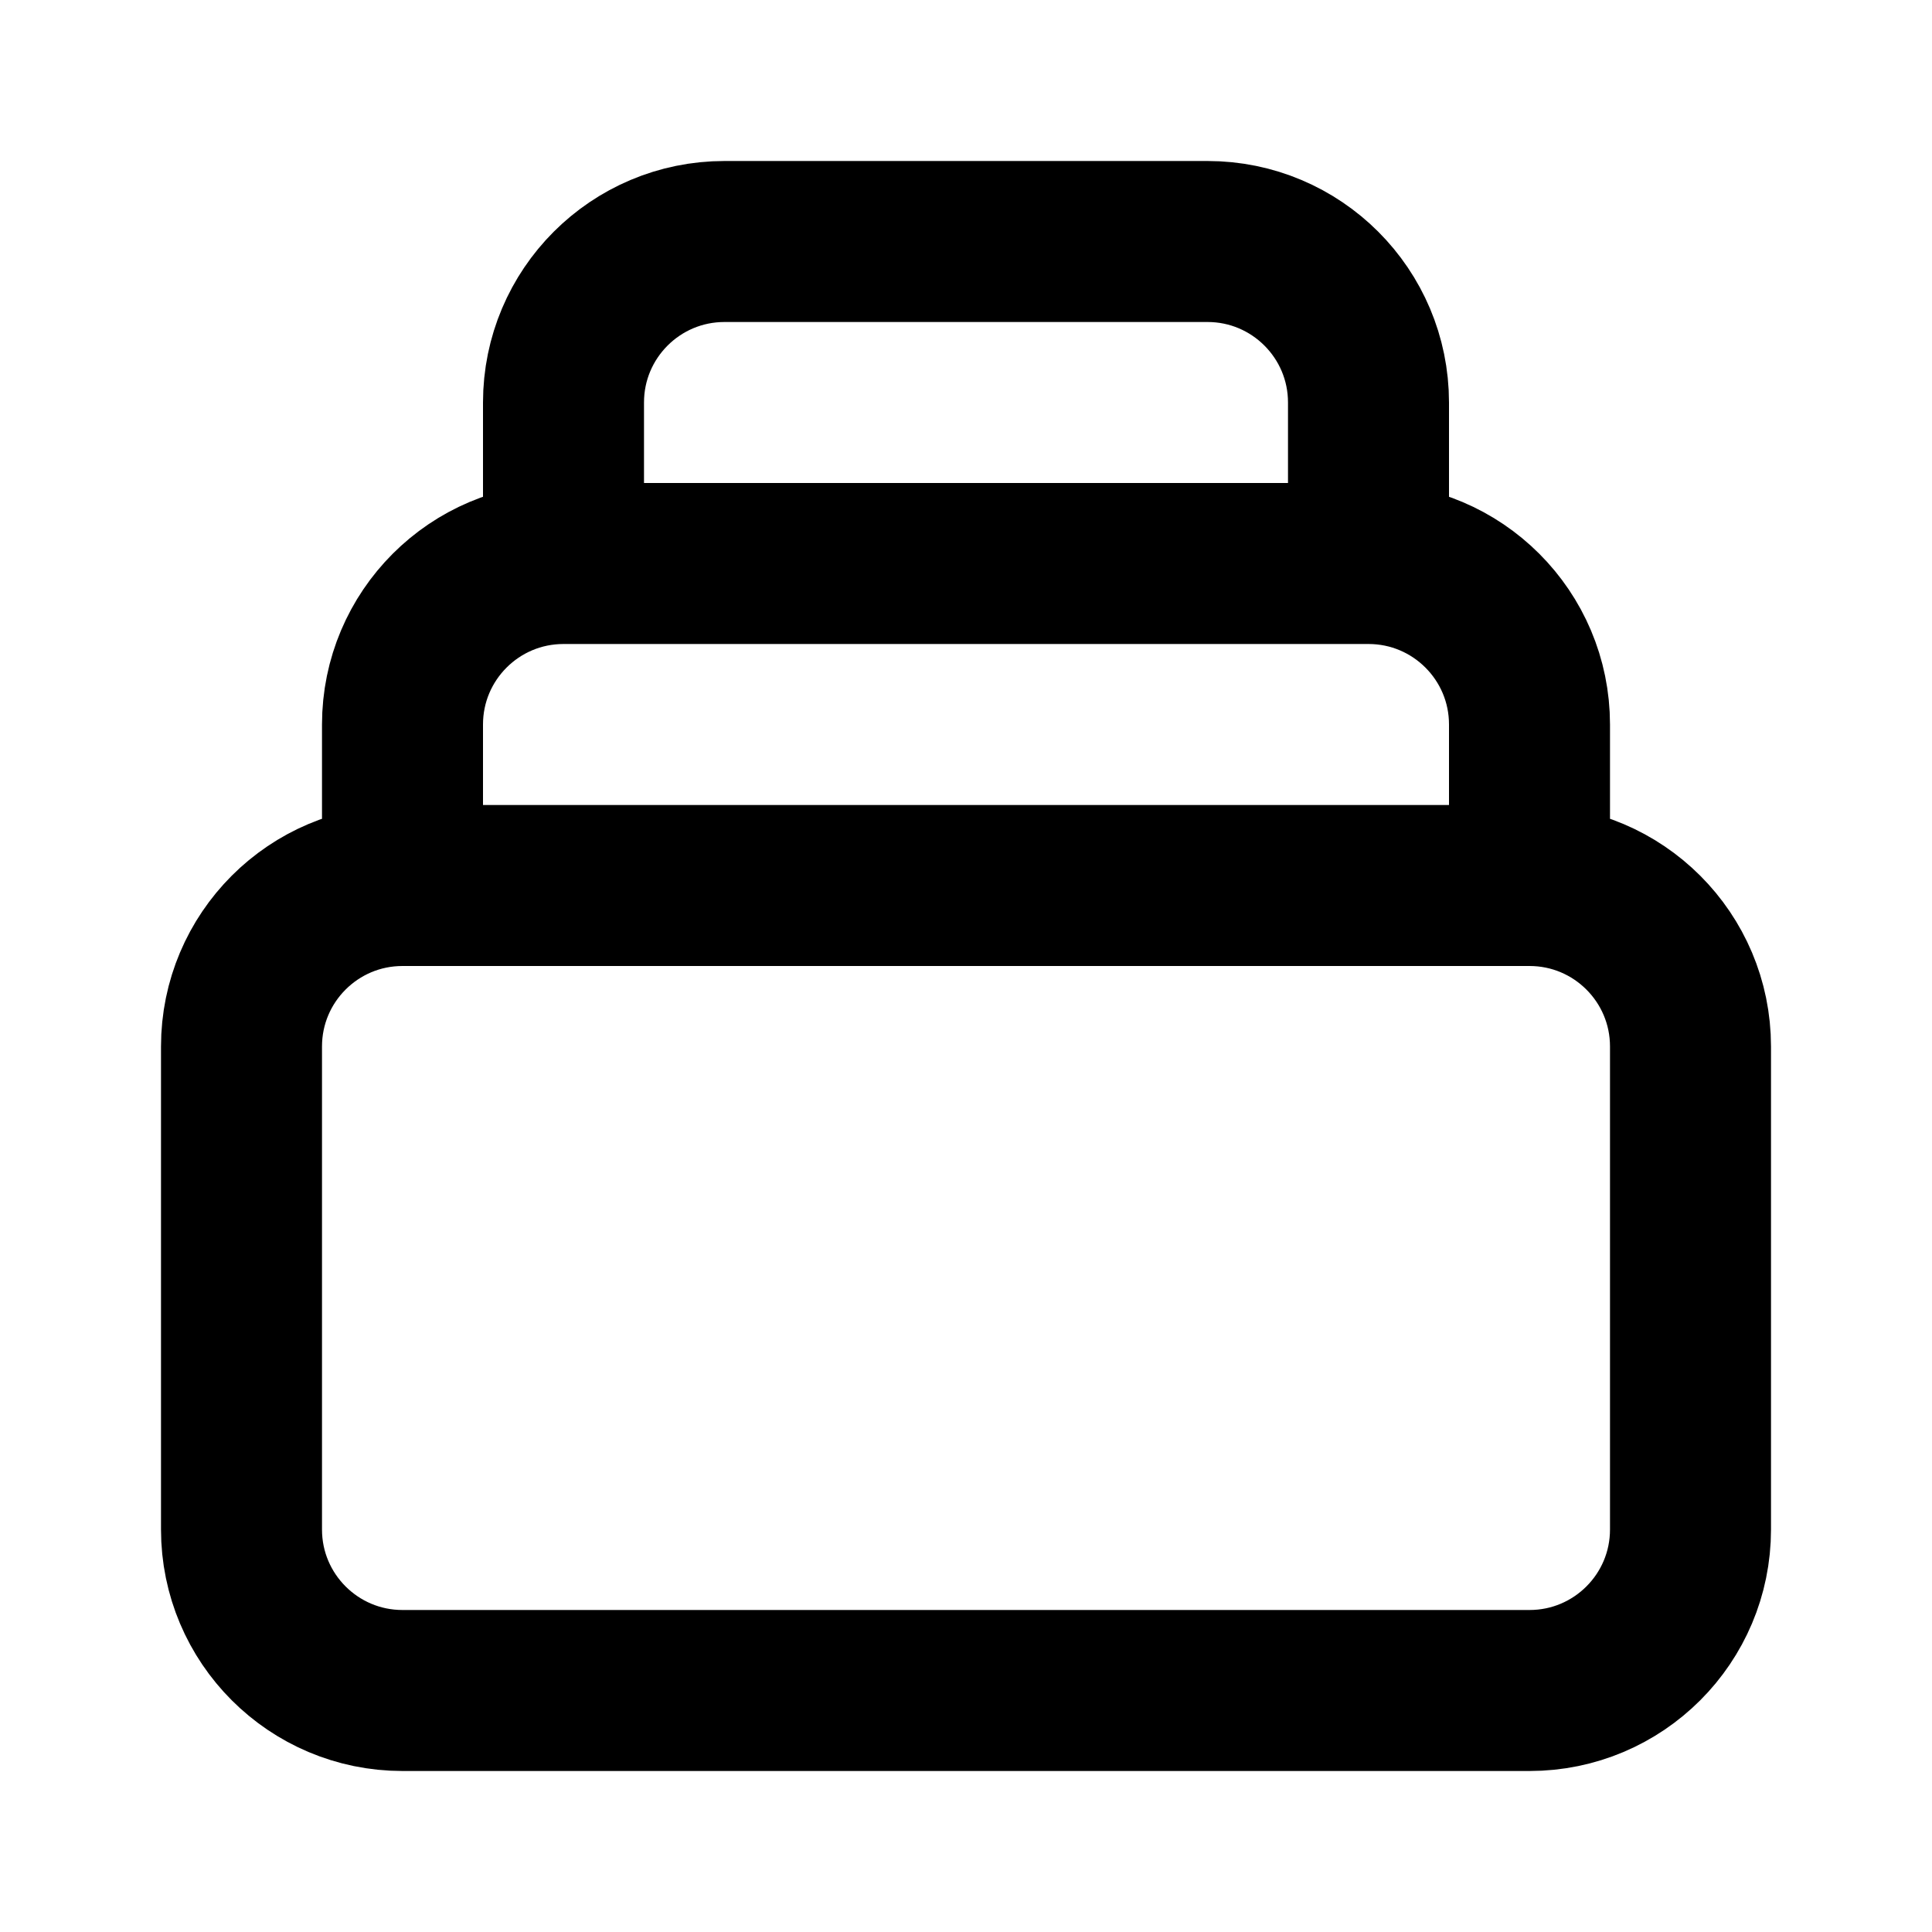
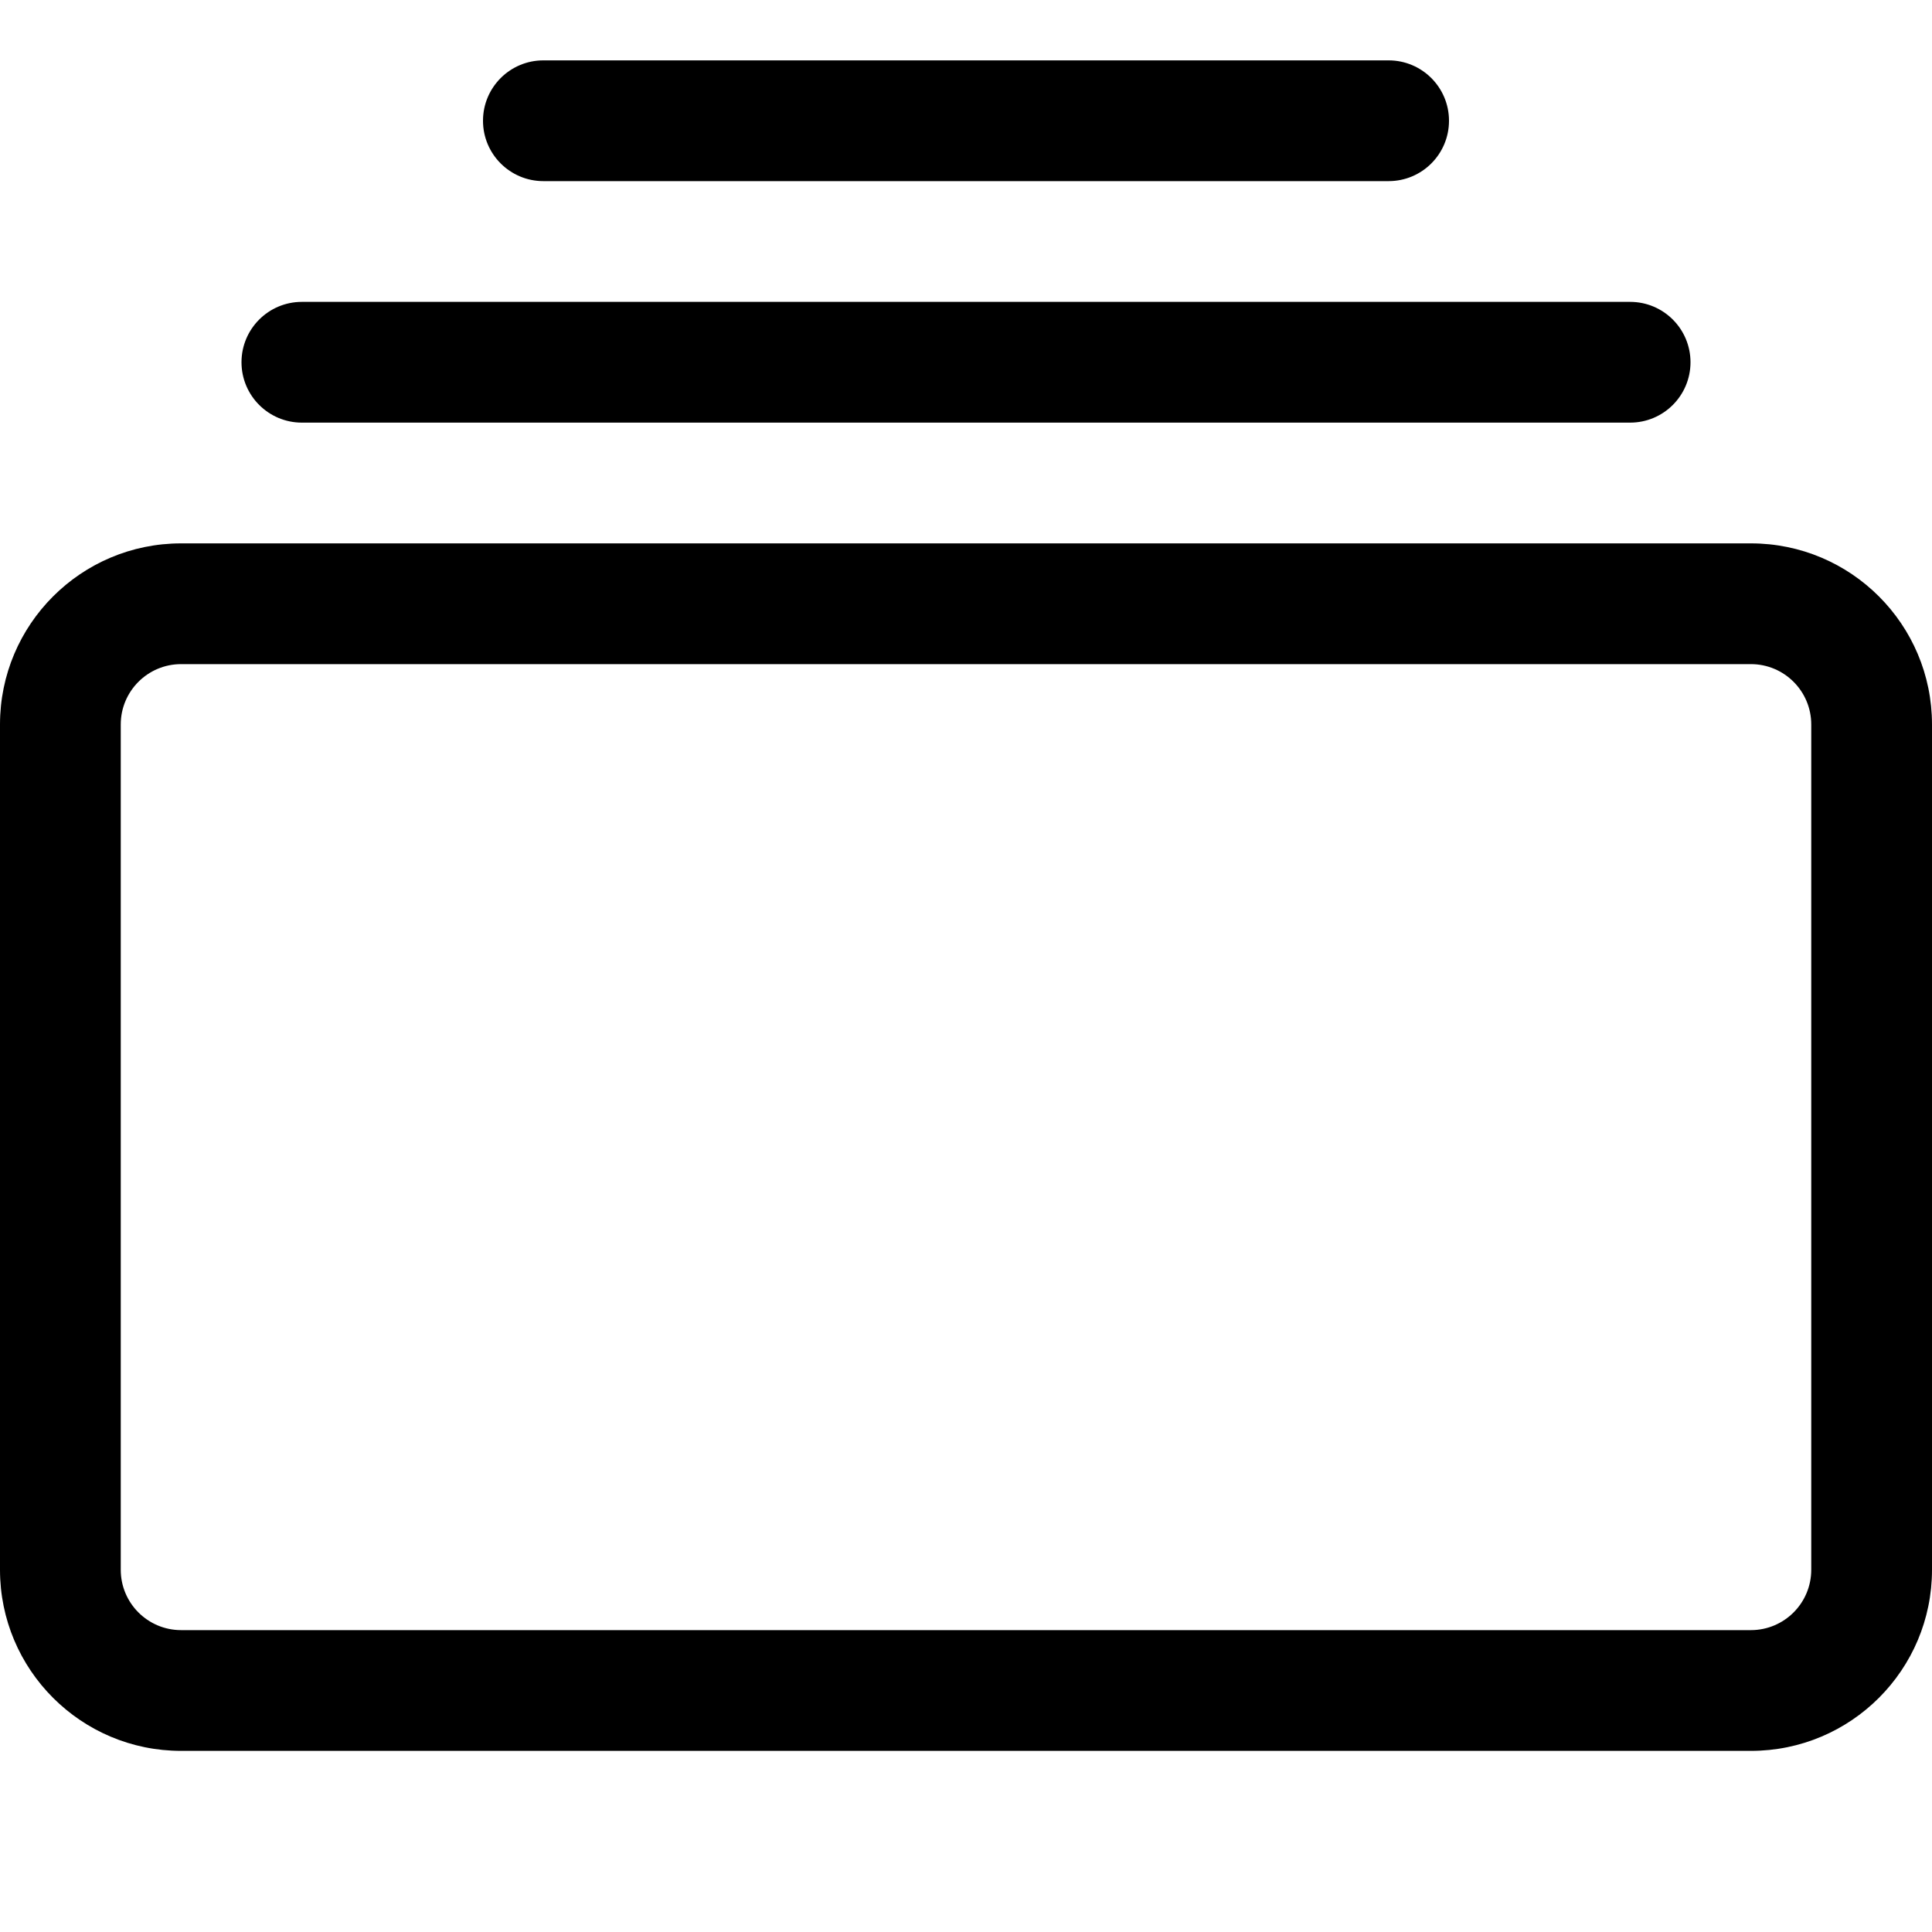
- <svg xmlns="http://www.w3.org/2000/svg" fill="none" stroke="currentColor" viewBox="0 0 24 24" stroke-width="2">
-   <path stroke-linecap="round" stroke-linejoin="round" d="M19 11H5m14 0a2 2 0 012 2v6a2 2 0 01-2 2H5a2 2 0 01-2-2v-6a2 2 0 012-2m14 0V9a2 2 0 00-2-2M5 11V9a2 2 0 012-2m0 0V5a2 2 0 012-2h6a2 2 0 012 2v2M7 7h10" />
+ <svg xmlns="http://www.w3.org/2000/svg" width="800px" height="800px" viewBox="0 0 16 16" fill="#000000" class="bi bi-collection">
+   <path d="M2.5 3.5a.5.5 0 0 1 0-1h11a.5.5 0 0 1 0 1h-11zm2-2a.5.5 0 0 1 0-1h7a.5.5 0 0 1 0 1h-7zM0 13a1.5 1.5 0 0 0 1.5 1.5h13A1.5 1.5 0 0 0 16 13V6a1.5 1.5 0 0 0-1.5-1.5h-13A1.5 1.5 0 0 0 0 6v7zm1.5.5A.5.5 0 0 1 1 13V6a.5.5 0 0 1 .5-.5h13a.5.5 0 0 1 .5.5v7a.5.5 0 0 1-.5.5h-13z" />
</svg>
